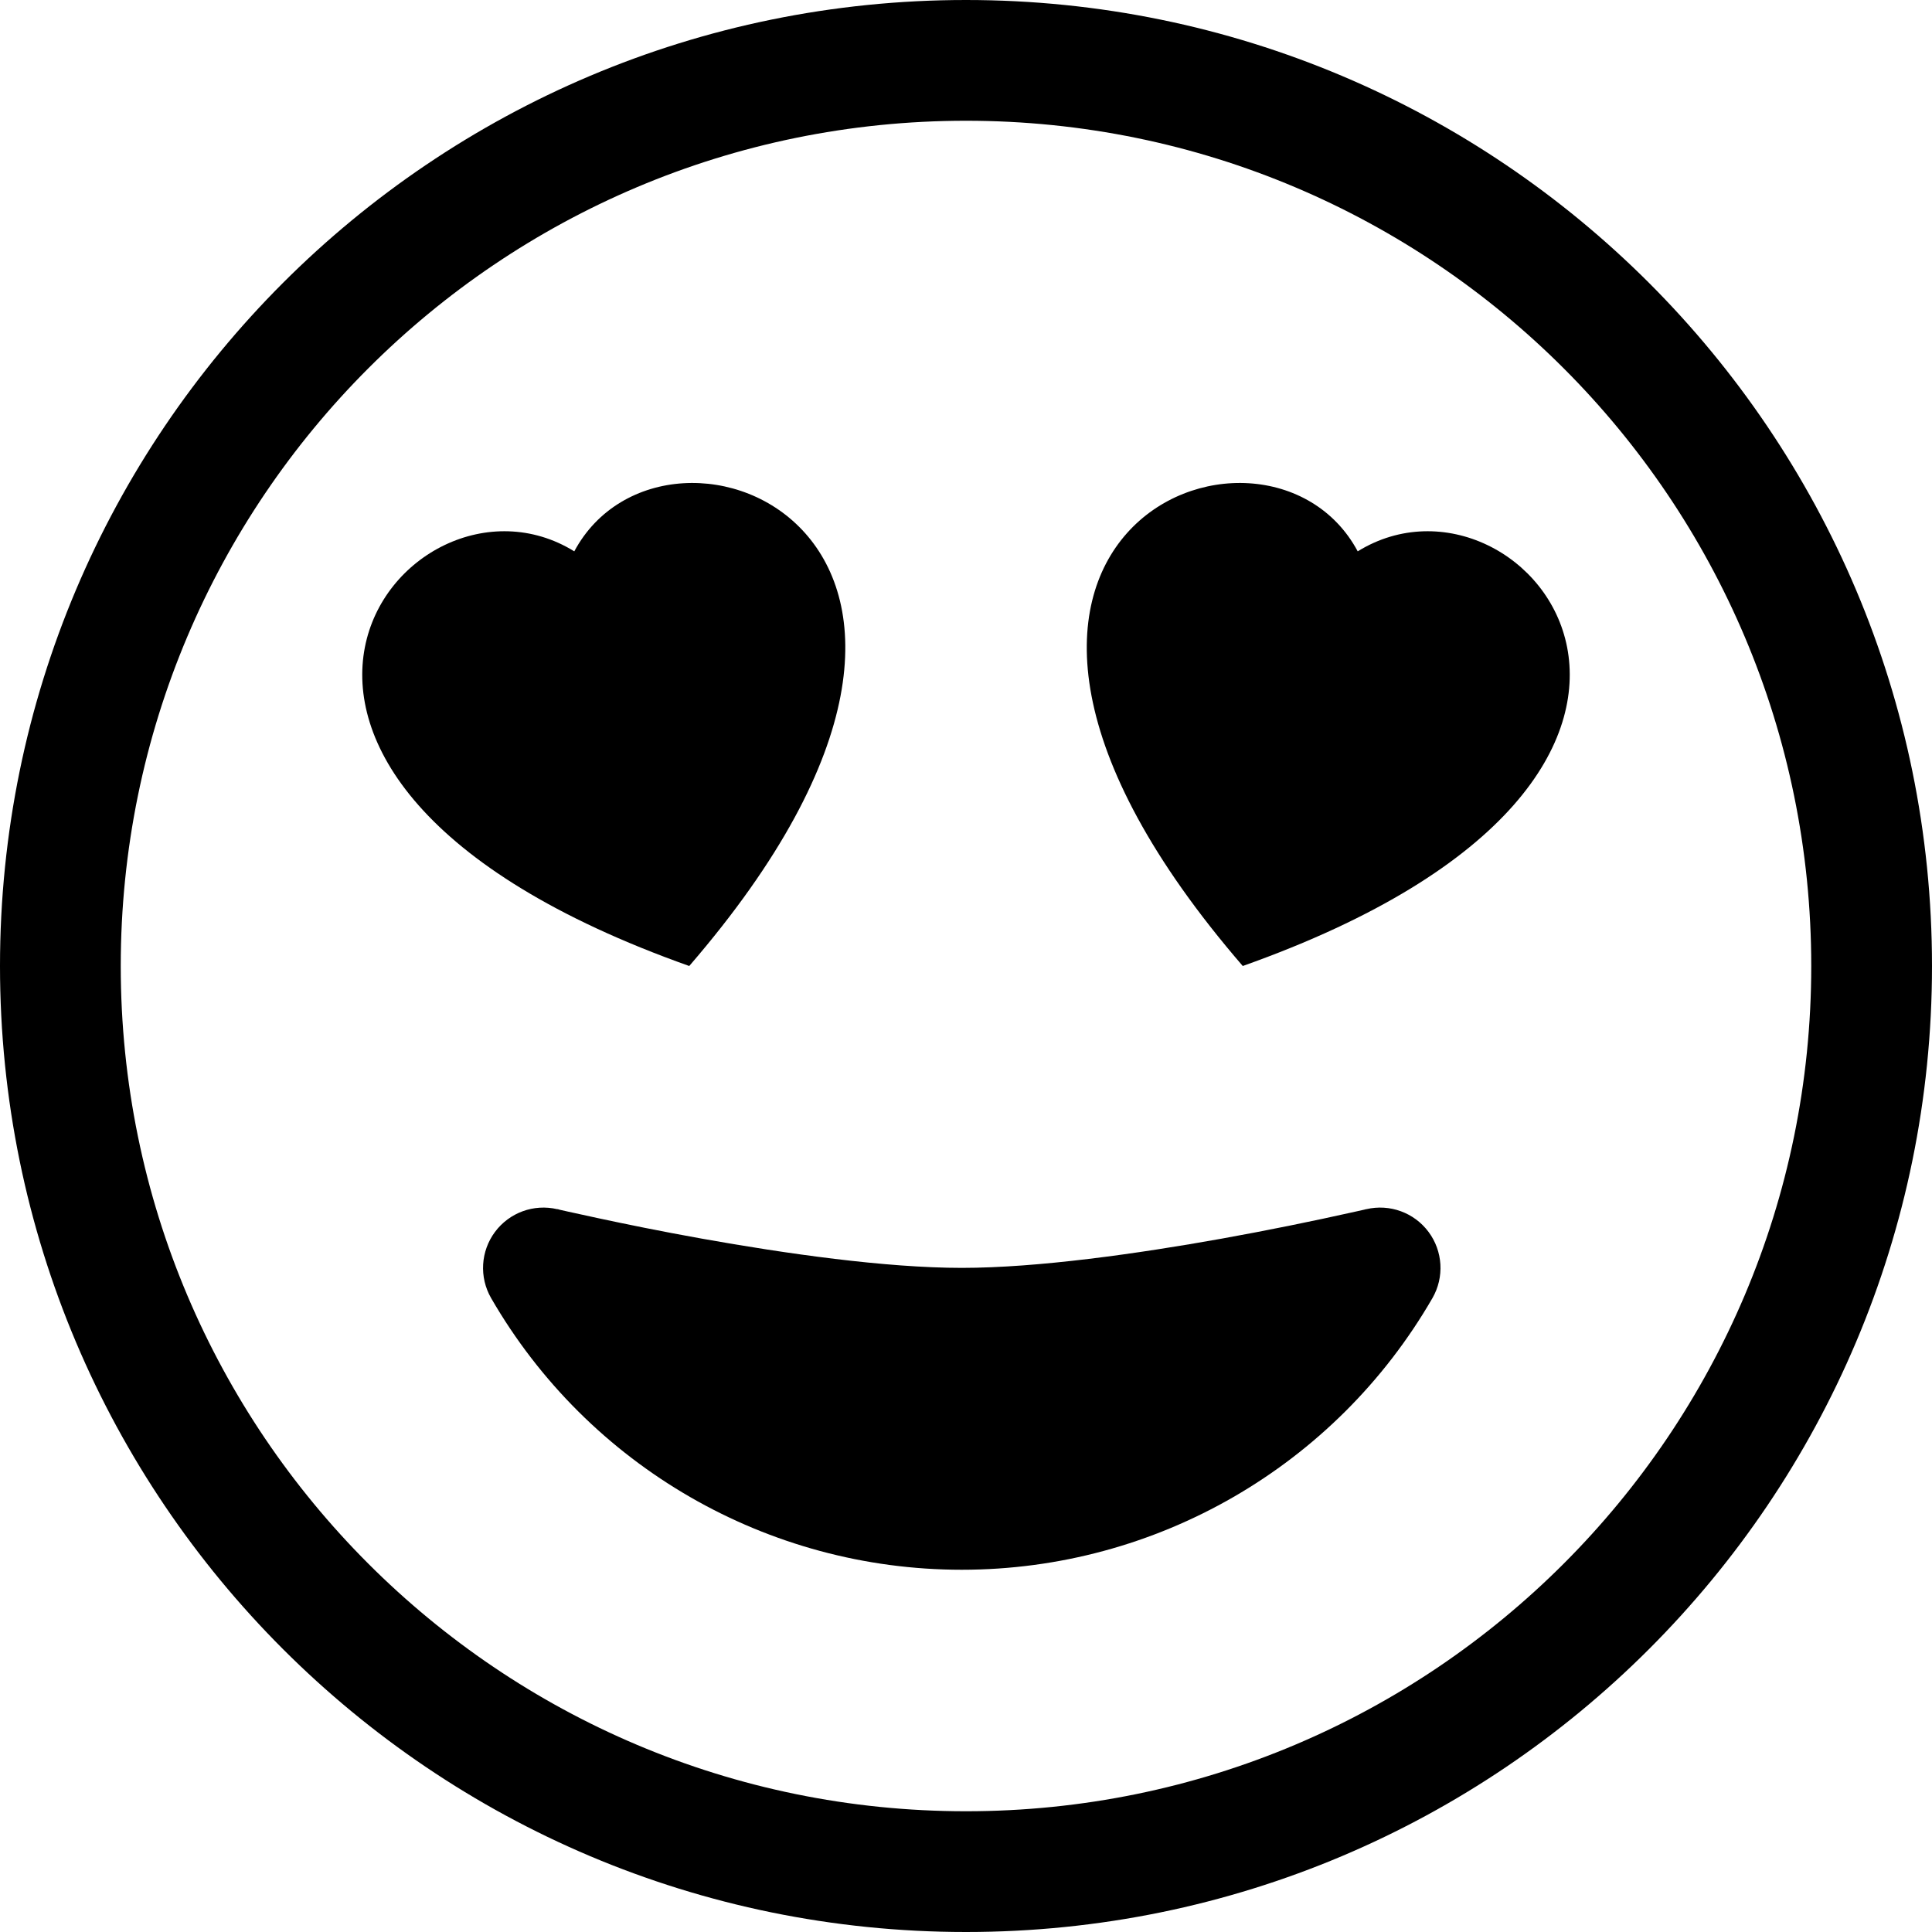
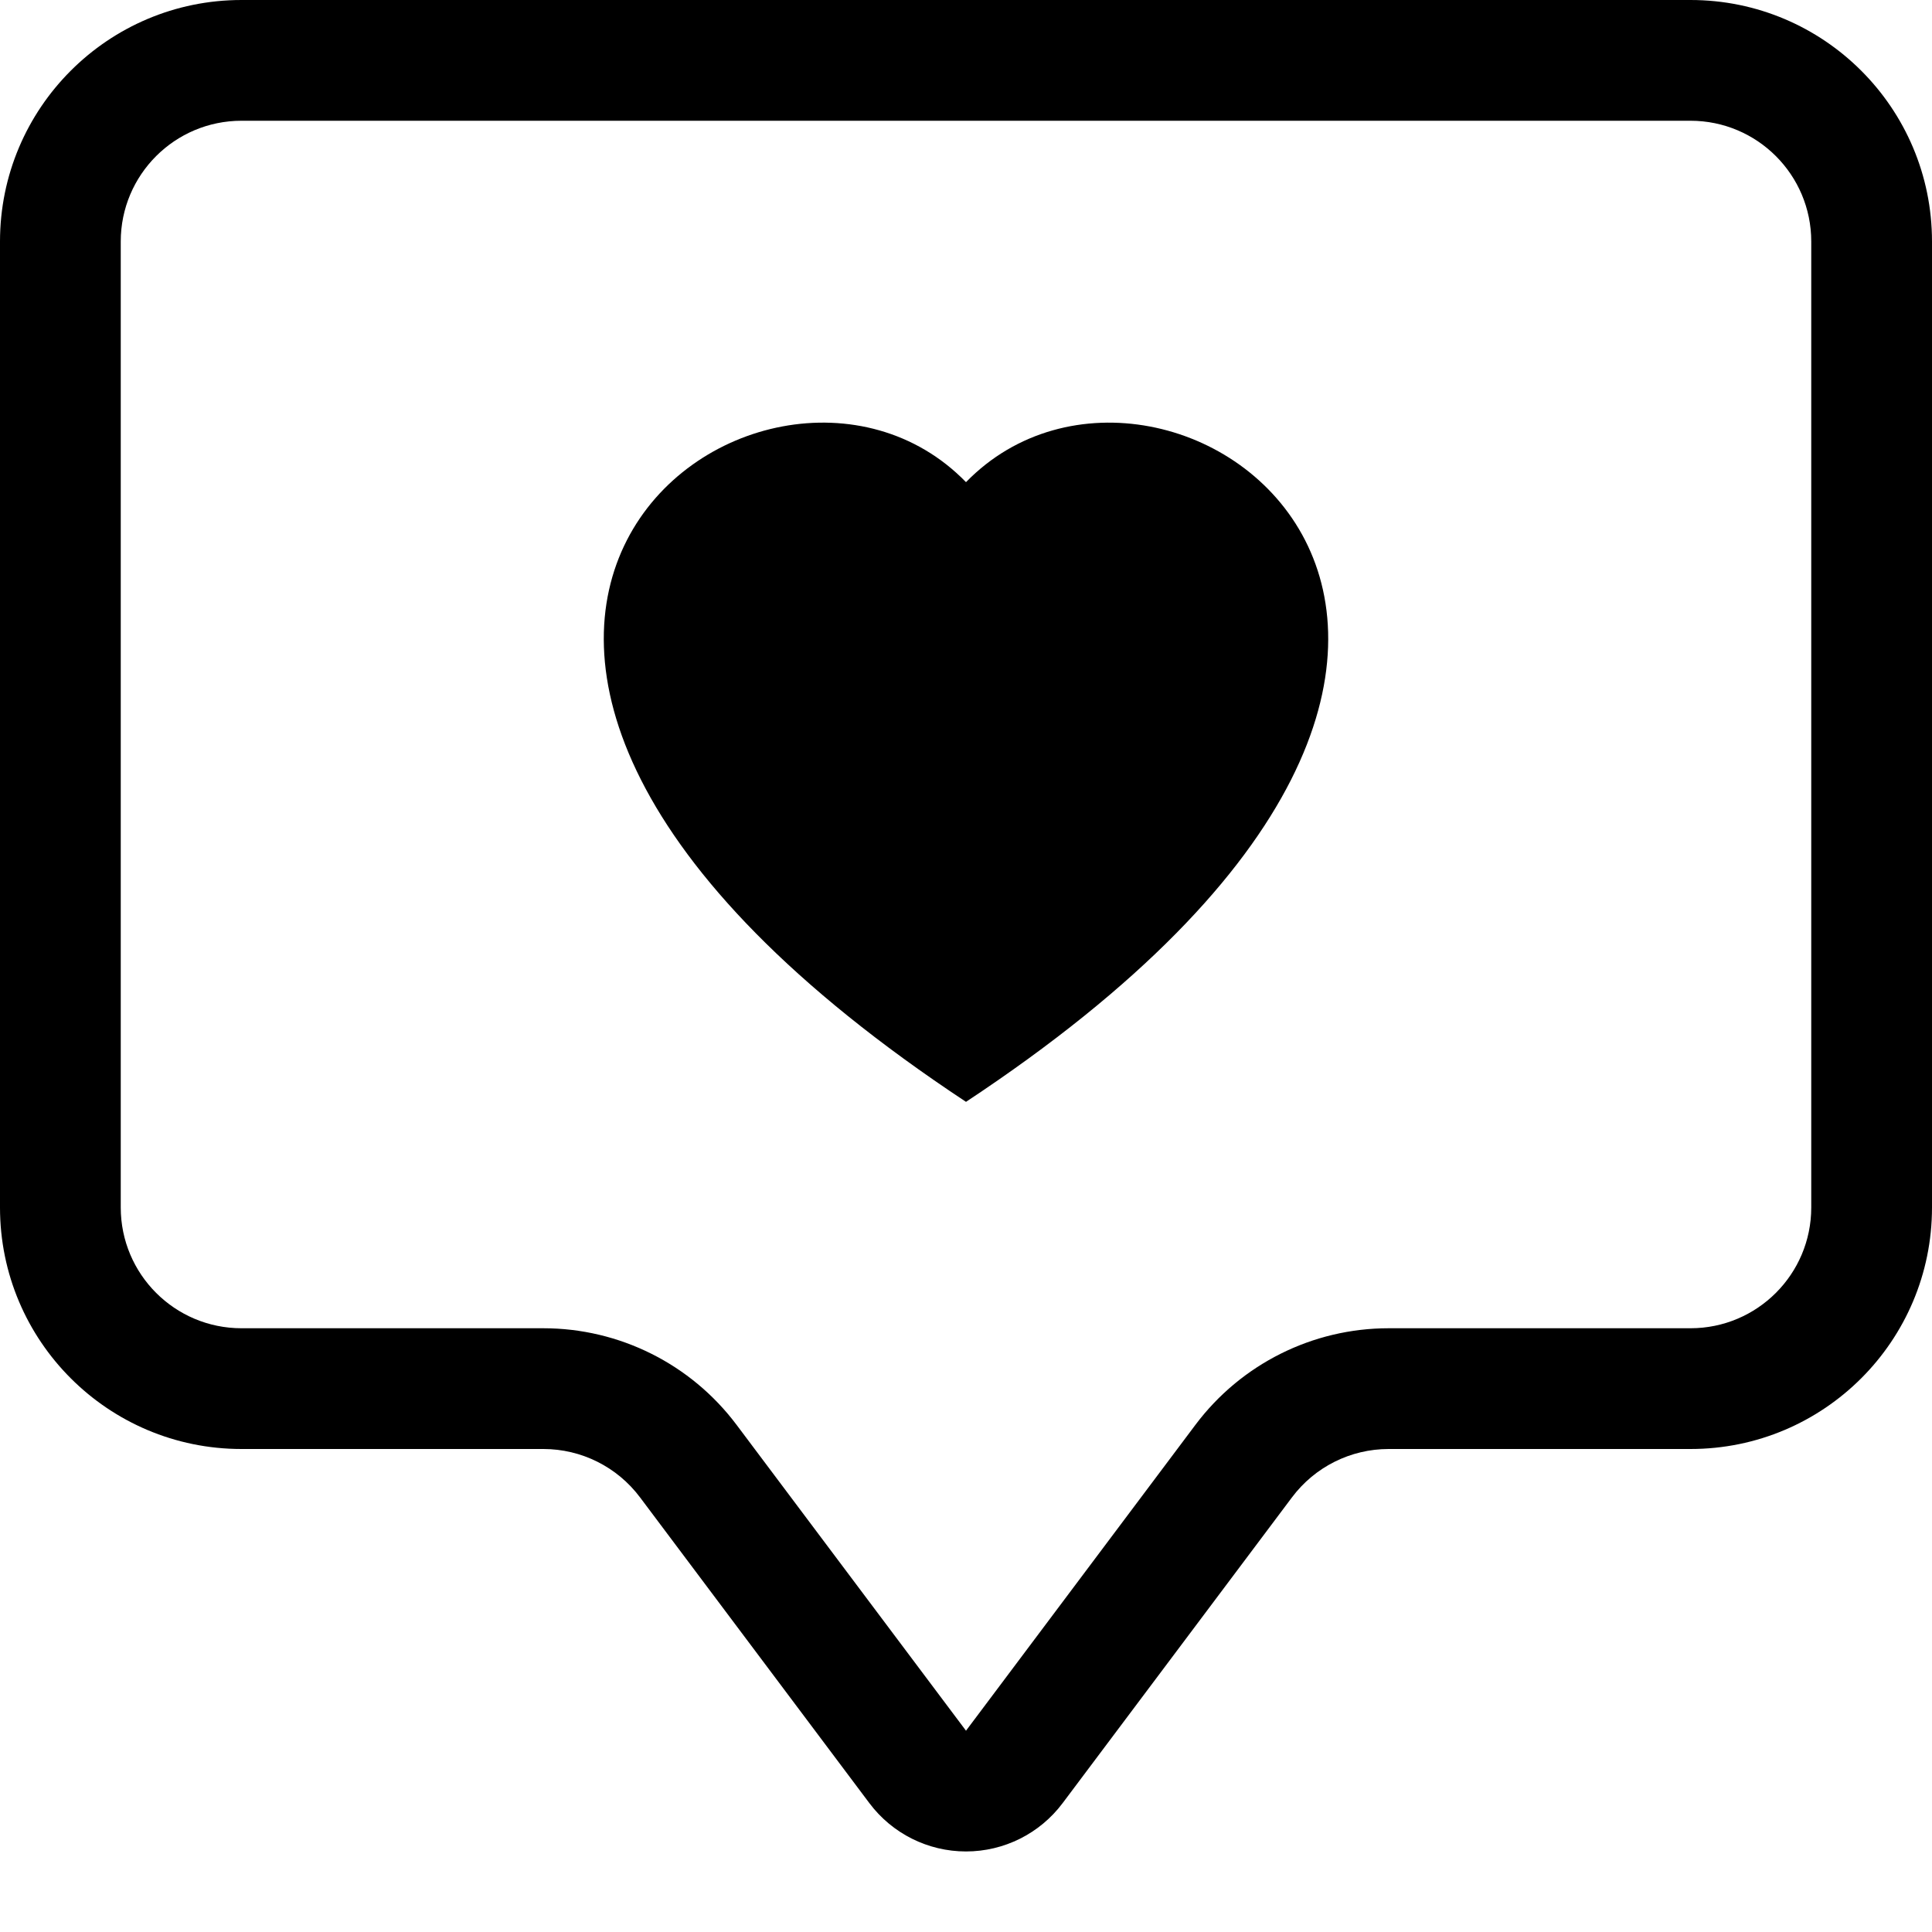
- <svg xmlns="http://www.w3.org/2000/svg" width="16" height="16" fill="currentColor" class="bi bi-emoji-heart-eyes" viewBox="0 0 16 16">
-   <path d="M8 15A7 7 0 1 1 8 1a7 7 0 0 1 0 14m0 1A8 8 0 1 0 8 0a8 8 0 0 0 0 16" />
-   <path d="M11.315 10.014a.5.5 0 0 1 .548.736A4.5 4.5 0 0 1 7.965 13a4.5 4.5 0 0 1-3.898-2.25.5.5 0 0 1 .548-.736h.005l.017.005.067.015.252.055c.215.046.515.108.857.169.693.124 1.522.242 2.152.242s1.46-.118 2.152-.242a27 27 0 0 0 1.109-.224l.067-.015.017-.004.005-.002zM4.756 4.566c.763-1.424 4.02-.12.952 3.434-4.496-1.596-2.35-4.298-.952-3.434m6.488 0c1.398-.864 3.544 1.838-.952 3.434-3.067-3.554.19-4.858.952-3.434" />
+ <svg xmlns="http://www.w3.org/2000/svg" width="16" height="16" fill="currentColor" class="bi bi-chat-square-heart" viewBox="0 0 16 16">
+   <path d="M14 1a1 1 0 0 1 1 1v8a1 1 0 0 1-1 1h-2.5a2 2 0 0 0-1.6.8L8 14.333 6.1 11.8a2 2 0 0 0-1.6-.8H2a1 1 0 0 1-1-1V2a1 1 0 0 1 1-1zM2 0a2 2 0 0 0-2 2v8a2 2 0 0 0 2 2h2.5a1 1 0 0 1 .8.4l1.9 2.533a1 1 0 0 0 1.6 0l1.9-2.533a1 1 0 0 1 .8-.4H14a2 2 0 0 0 2-2V2a2 2 0 0 0-2-2z" />
+   <path d="M8 3.993c1.664-1.711 5.825 1.283 0 5.132-5.825-3.85-1.664-6.843 0-5.132" />
</svg>
